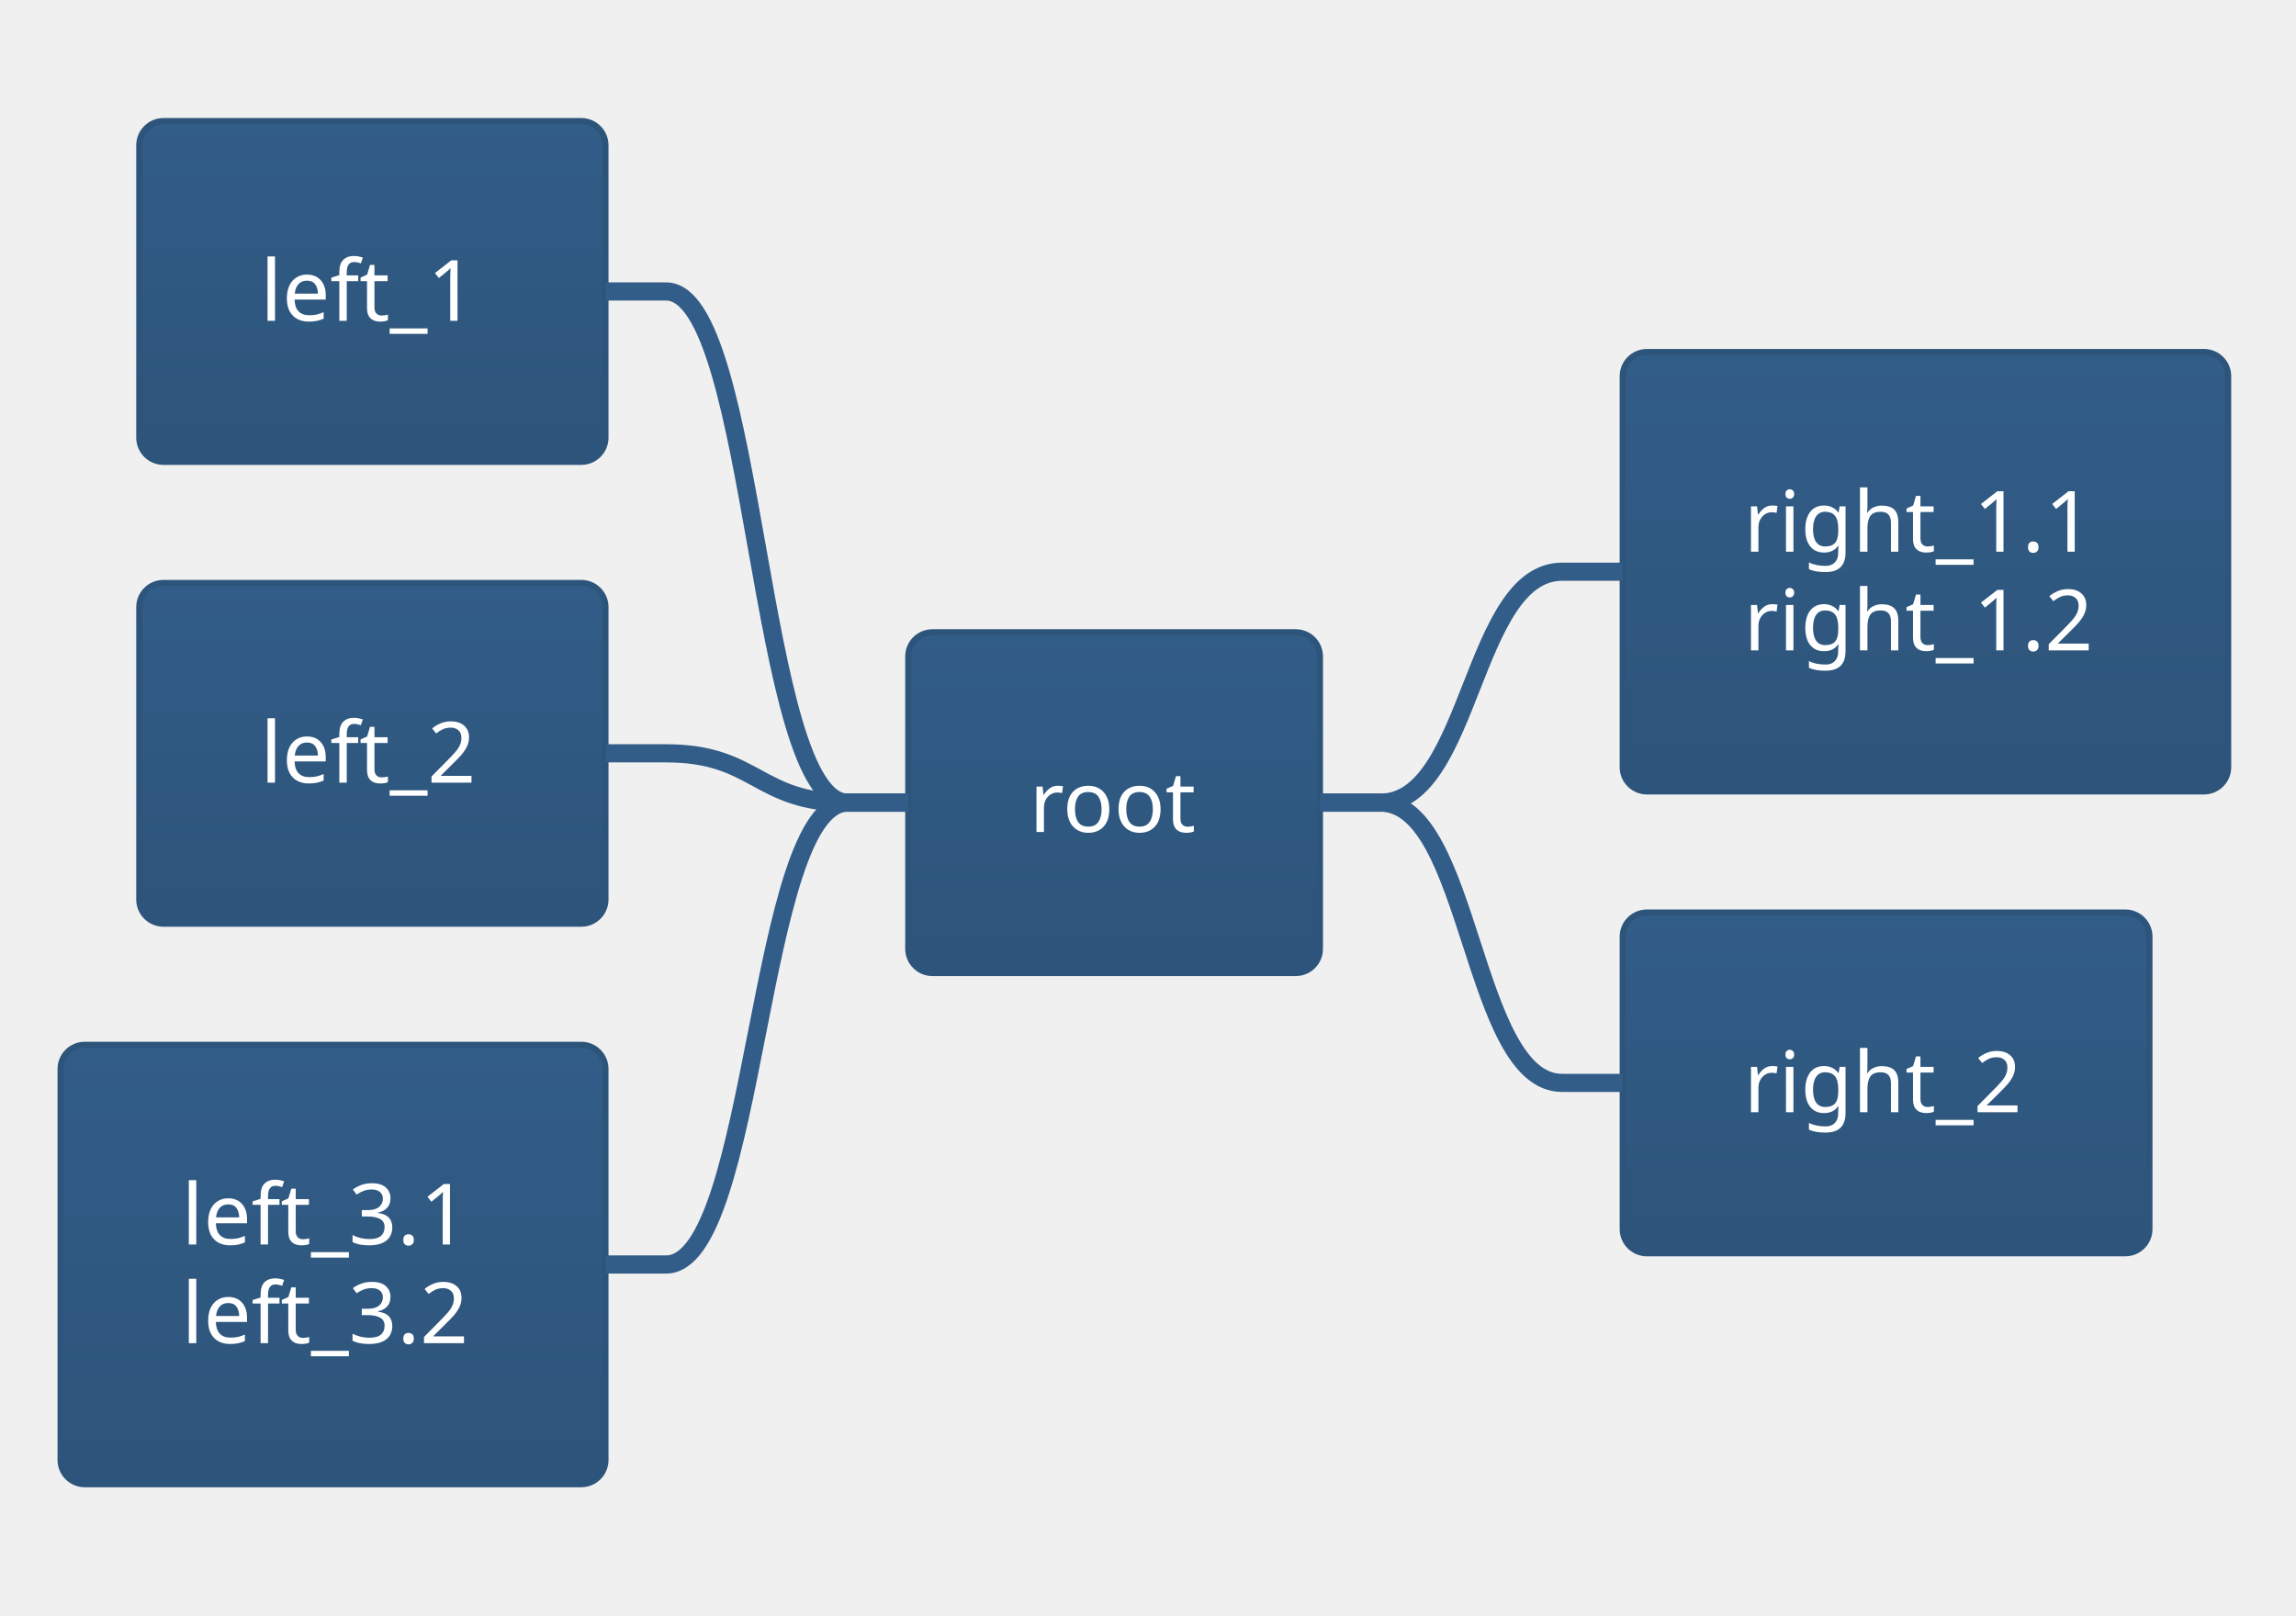
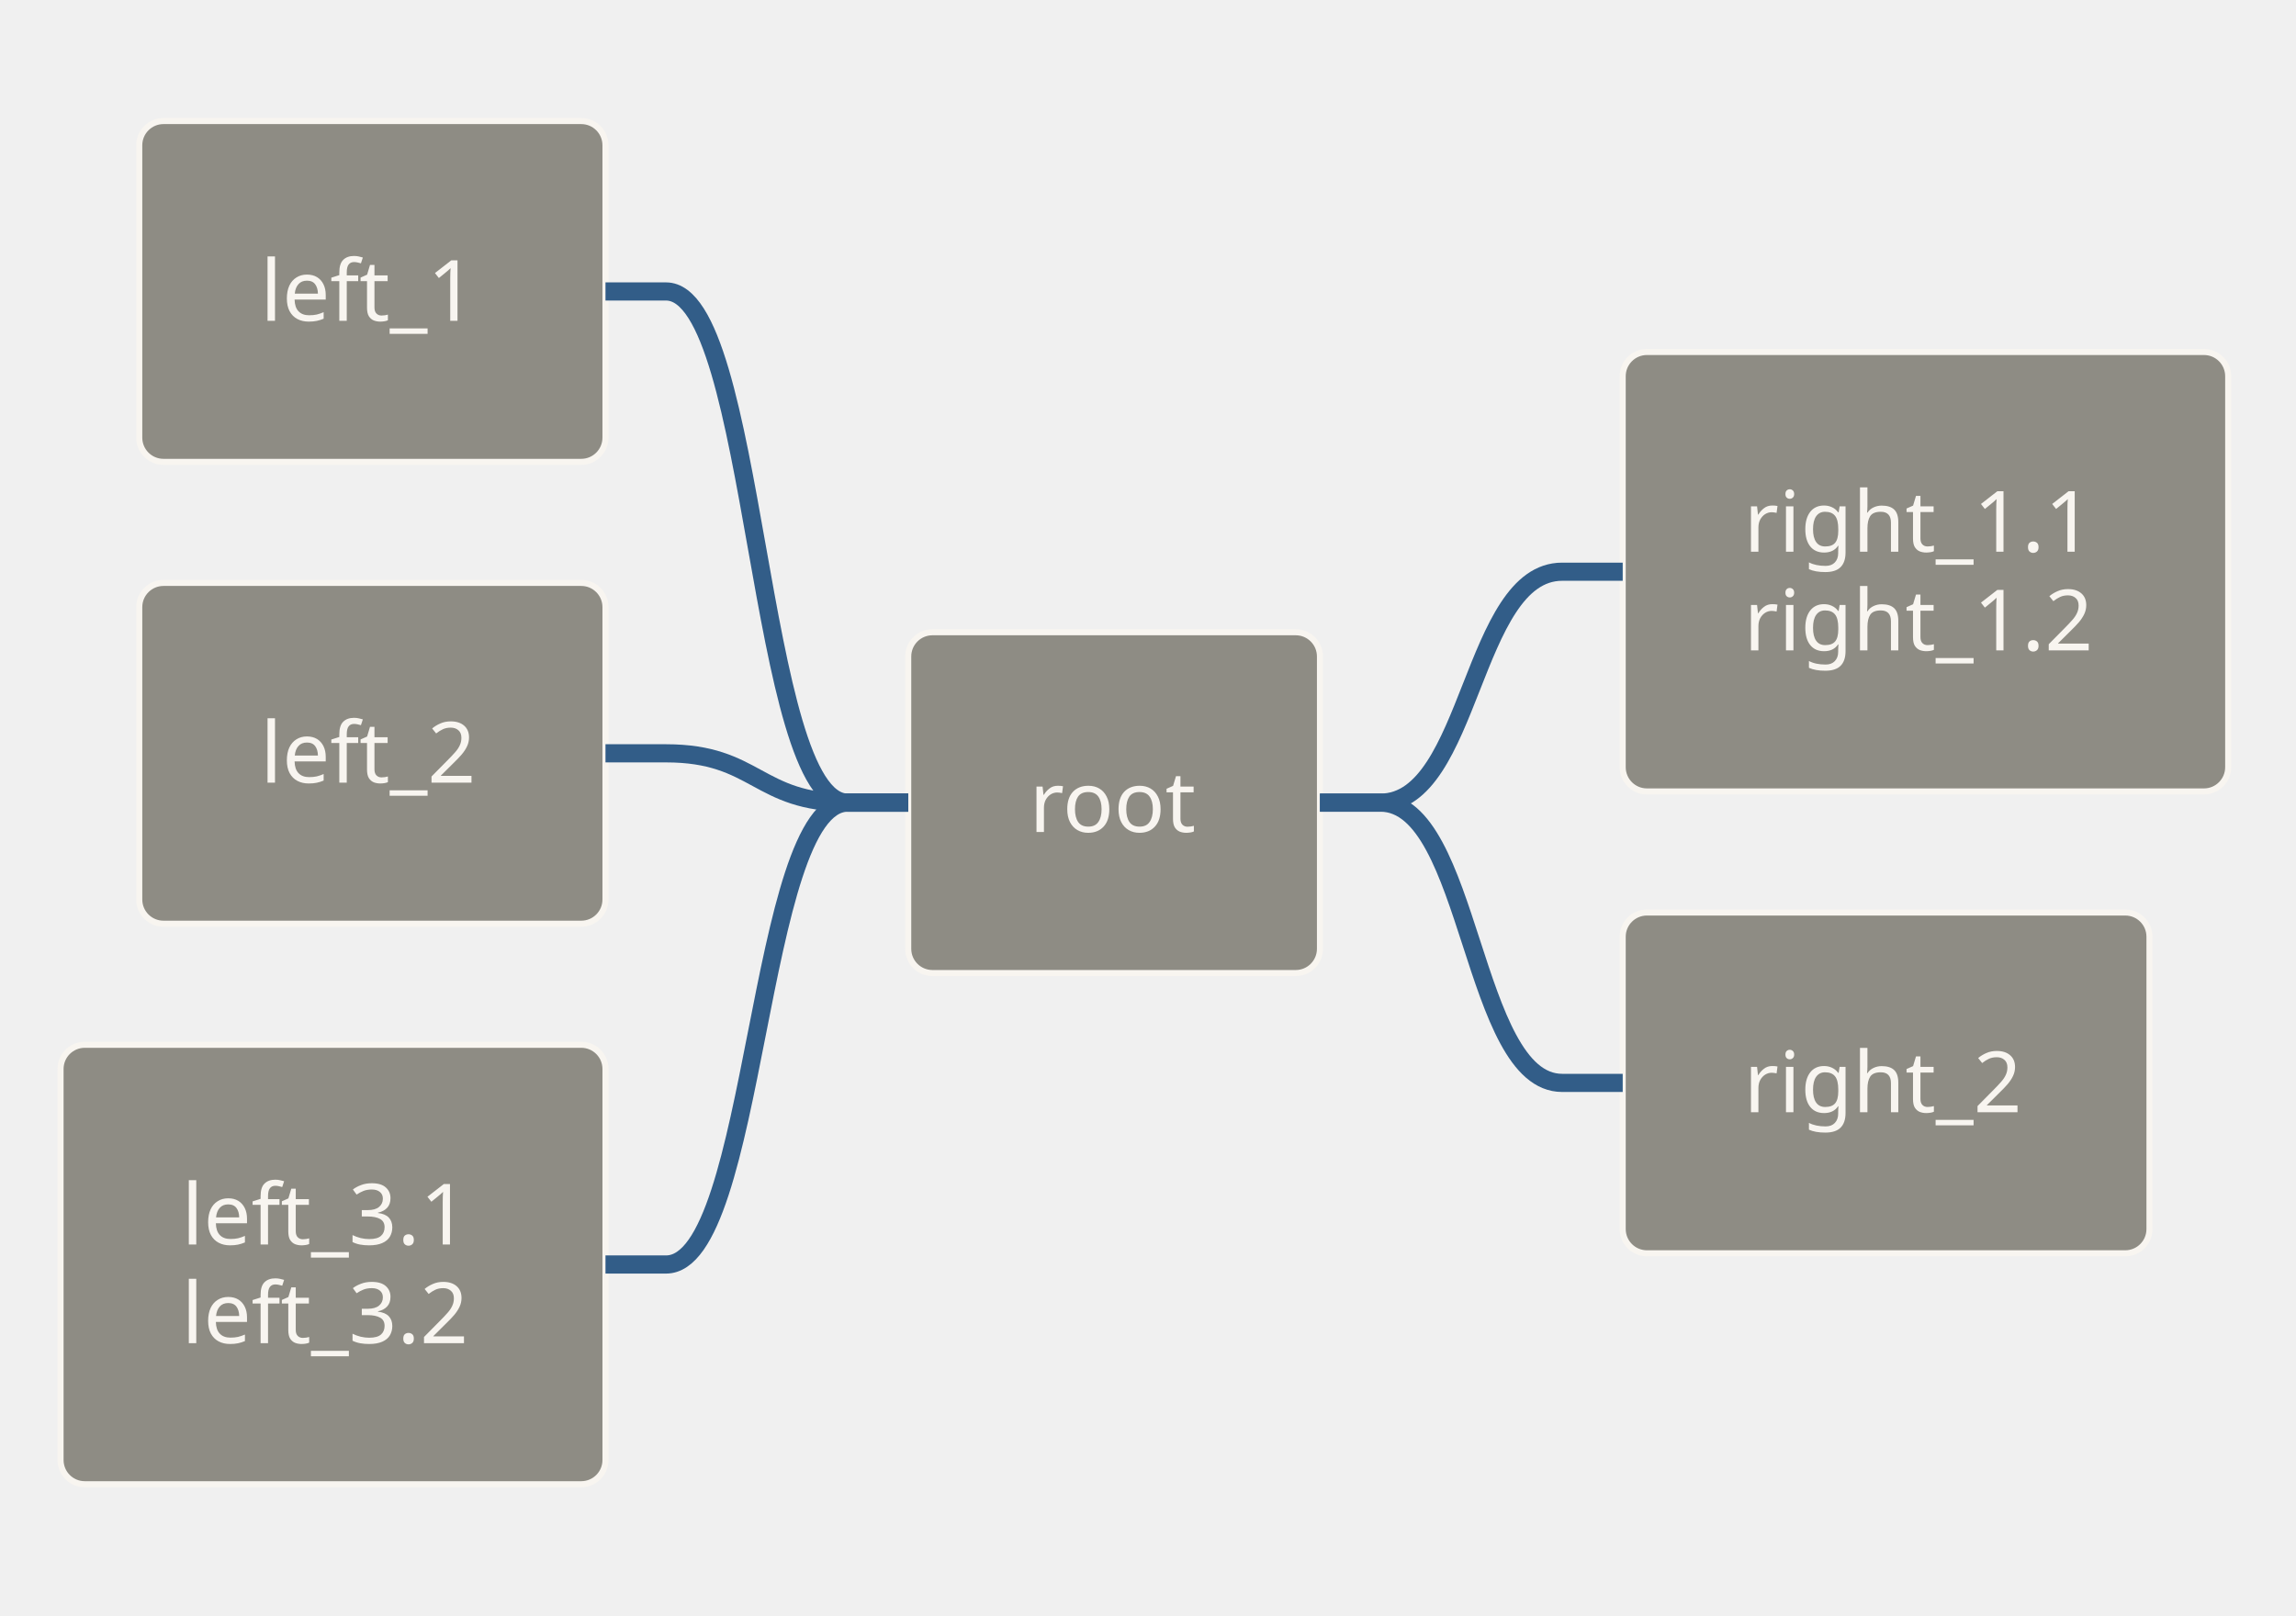
<svg xmlns="http://www.w3.org/2000/svg" contentScriptType="application/ecmascript" contentStyleType="text/css" height="278.125px" preserveAspectRatio="none" style="width:395px;height:278px;background:#00000000;" version="1.1" viewBox="0 0 395 278" width="395.833px" zoomAndPan="magnify">
-   <defs>
-     <linearGradient id="gr5kvvf0617qw0" x1="50%" x2="50%" y1="0%" y2="100%">
-       <stop offset="0%" stop-color="#325D88" />
-       <stop offset="100%" stop-color="#2D547A" />
-     </linearGradient>
-   </defs>
+   <defs />
  <g>
-     <rect fill="url(#gr5kvvf0617qw0)" height="58.643" rx="4.167" ry="4.167" style="stroke:#2D547A;stroke-width:1.042;" width="70.833" x="156.25" y="108.797" />
-     <text fill="#FFFFFF" font-family="&quot;Verdana&quot;" font-size="14.583" lengthAdjust="spacing" textLength="29.167" x="177.083" y="143.167">root</text>
-     <rect fill="url(#gr5kvvf0617qw0)" height="75.618" rx="4.167" ry="4.167" style="stroke:#2D547A;stroke-width:1.042;" width="104.167" x="279.167" y="60.571" />
-     <text fill="#FFFFFF" font-family="&quot;Verdana&quot;" font-size="14.583" lengthAdjust="spacing" textLength="62.5" x="300" y="94.941">right_1.1</text>
-     <text fill="#FFFFFF" font-family="&quot;Verdana&quot;" font-size="14.583" lengthAdjust="spacing" textLength="62.5" x="300" y="111.917">right_1.2</text>
+     <rect fill="#8E8C84" height="58.643" rx="4.167" ry="4.167" style="stroke:#F8F5F0;stroke-width:1.042;" width="70.833" x="156.25" y="108.797" />
+     <text fill="#F8F5F0" font-family="&quot;Verdana&quot;" font-size="14.583" lengthAdjust="spacing" textLength="29.167" x="177.083" y="143.167">root</text>
+     <rect fill="#8E8C84" height="75.618" rx="4.167" ry="4.167" style="stroke:#F8F5F0;stroke-width:1.042;" width="104.167" x="279.167" y="60.571" />
+     <text fill="#F8F5F0" font-family="&quot;Verdana&quot;" font-size="14.583" lengthAdjust="spacing" textLength="62.5" x="300" y="94.941">right_1.1</text>
+     <text fill="#F8F5F0" font-family="&quot;Verdana&quot;" font-size="14.583" lengthAdjust="spacing" textLength="62.5" x="300" y="111.917">right_1.2</text>
    <path d="M227.083,138.119 L237.5,138.119 C253.125,138.119 253.125,98.38 268.75,98.38 L279.167,98.38 " fill="none" style="stroke:#325D88;stroke-width:3.125;" />
-     <rect fill="url(#gr5kvvf0617qw0)" height="58.643" rx="4.167" ry="4.167" style="stroke:#2D547A;stroke-width:1.042;" width="90.625" x="279.167" y="157.023" />
-     <text fill="#FFFFFF" font-family="&quot;Verdana&quot;" font-size="14.583" lengthAdjust="spacing" textLength="48.958" x="300" y="191.393">right_2</text>
+     <rect fill="#8E8C84" height="58.643" rx="4.167" ry="4.167" style="stroke:#F8F5F0;stroke-width:1.042;" width="90.625" x="279.167" y="157.023" />
+     <text fill="#F8F5F0" font-family="&quot;Verdana&quot;" font-size="14.583" lengthAdjust="spacing" textLength="48.958" x="300" y="191.393">right_2</text>
    <path d="M227.083,138.119 L237.5,138.119 C253.125,138.119 253.125,186.344 268.75,186.344 L279.167,186.344 " fill="none" style="stroke:#325D88;stroke-width:3.125;" />
-     <rect fill="url(#gr5kvvf0617qw0)" height="58.643" rx="4.167" ry="4.167" style="stroke:#2D547A;stroke-width:1.042;" width="80.208" x="23.958" y="20.833" />
-     <text fill="#FFFFFF" font-family="&quot;Verdana&quot;" font-size="14.583" lengthAdjust="spacing" textLength="38.542" x="44.792" y="55.203">left_1</text>
+     <rect fill="#8E8C84" height="58.643" rx="4.167" ry="4.167" style="stroke:#F8F5F0;stroke-width:1.042;" width="80.208" x="23.958" y="20.833" />
+     <text fill="#F8F5F0" font-family="&quot;Verdana&quot;" font-size="14.583" lengthAdjust="spacing" textLength="38.542" x="44.792" y="55.203">left_1</text>
    <path d="M156.25,138.119 L145.833,138.119 C130.208,138.119 130.208,50.155 114.583,50.155 L104.167,50.155 " fill="none" style="stroke:#325D88;stroke-width:3.125;" />
-     <rect fill="url(#gr5kvvf0617qw0)" height="58.643" rx="4.167" ry="4.167" style="stroke:#2D547A;stroke-width:1.042;" width="80.208" x="23.958" y="100.309" />
-     <text fill="#FFFFFF" font-family="&quot;Verdana&quot;" font-size="14.583" lengthAdjust="spacing" textLength="38.542" x="44.792" y="134.679">left_2</text>
+     <rect fill="#8E8C84" height="58.643" rx="4.167" ry="4.167" style="stroke:#F8F5F0;stroke-width:1.042;" width="80.208" x="23.958" y="100.309" />
+     <text fill="#F8F5F0" font-family="&quot;Verdana&quot;" font-size="14.583" lengthAdjust="spacing" textLength="38.542" x="44.792" y="134.679">left_2</text>
    <path d="M156.25,138.119 L145.833,138.119 C130.208,138.119 130.208,129.631 114.583,129.631 L104.167,129.631 " fill="none" style="stroke:#325D88;stroke-width:3.125;" />
-     <rect fill="url(#gr5kvvf0617qw0)" height="75.618" rx="4.167" ry="4.167" style="stroke:#2D547A;stroke-width:1.042;" width="93.75" x="10.417" y="179.785" />
-     <text fill="#FFFFFF" font-family="&quot;Verdana&quot;" font-size="14.583" lengthAdjust="spacing" textLength="52.083" x="31.25" y="214.155">left_3.1</text>
-     <text fill="#FFFFFF" font-family="&quot;Verdana&quot;" font-size="14.583" lengthAdjust="spacing" textLength="52.083" x="31.25" y="231.131">left_3.2</text>
+     <rect fill="#8E8C84" height="75.618" rx="4.167" ry="4.167" style="stroke:#F8F5F0;stroke-width:1.042;" width="93.75" x="10.417" y="179.785" />
+     <text fill="#F8F5F0" font-family="&quot;Verdana&quot;" font-size="14.583" lengthAdjust="spacing" textLength="52.083" x="31.25" y="214.155">left_3.1</text>
+     <text fill="#F8F5F0" font-family="&quot;Verdana&quot;" font-size="14.583" lengthAdjust="spacing" textLength="52.083" x="31.25" y="231.131">left_3.2</text>
    <path d="M156.25,138.119 L145.833,138.119 C130.208,138.119 130.208,217.594 114.583,217.594 L104.167,217.594 " fill="none" style="stroke:#325D88;stroke-width:3.125;" />
  </g>
</svg>
